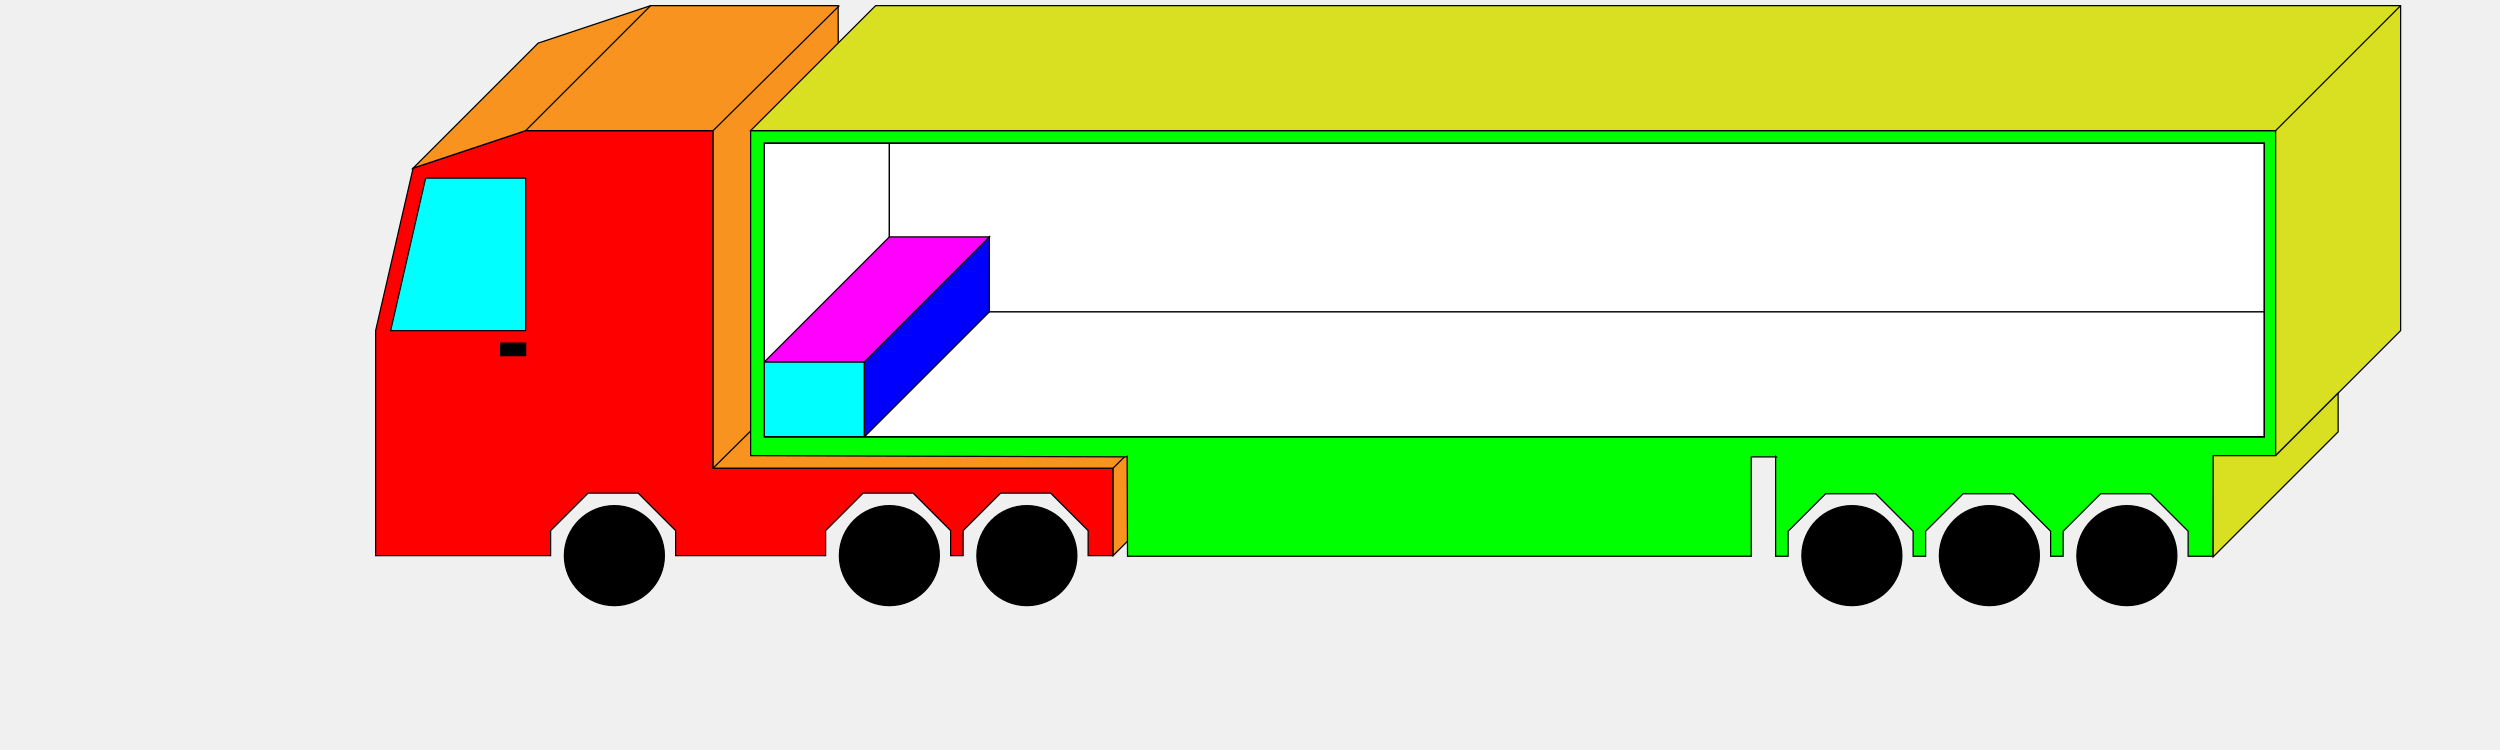
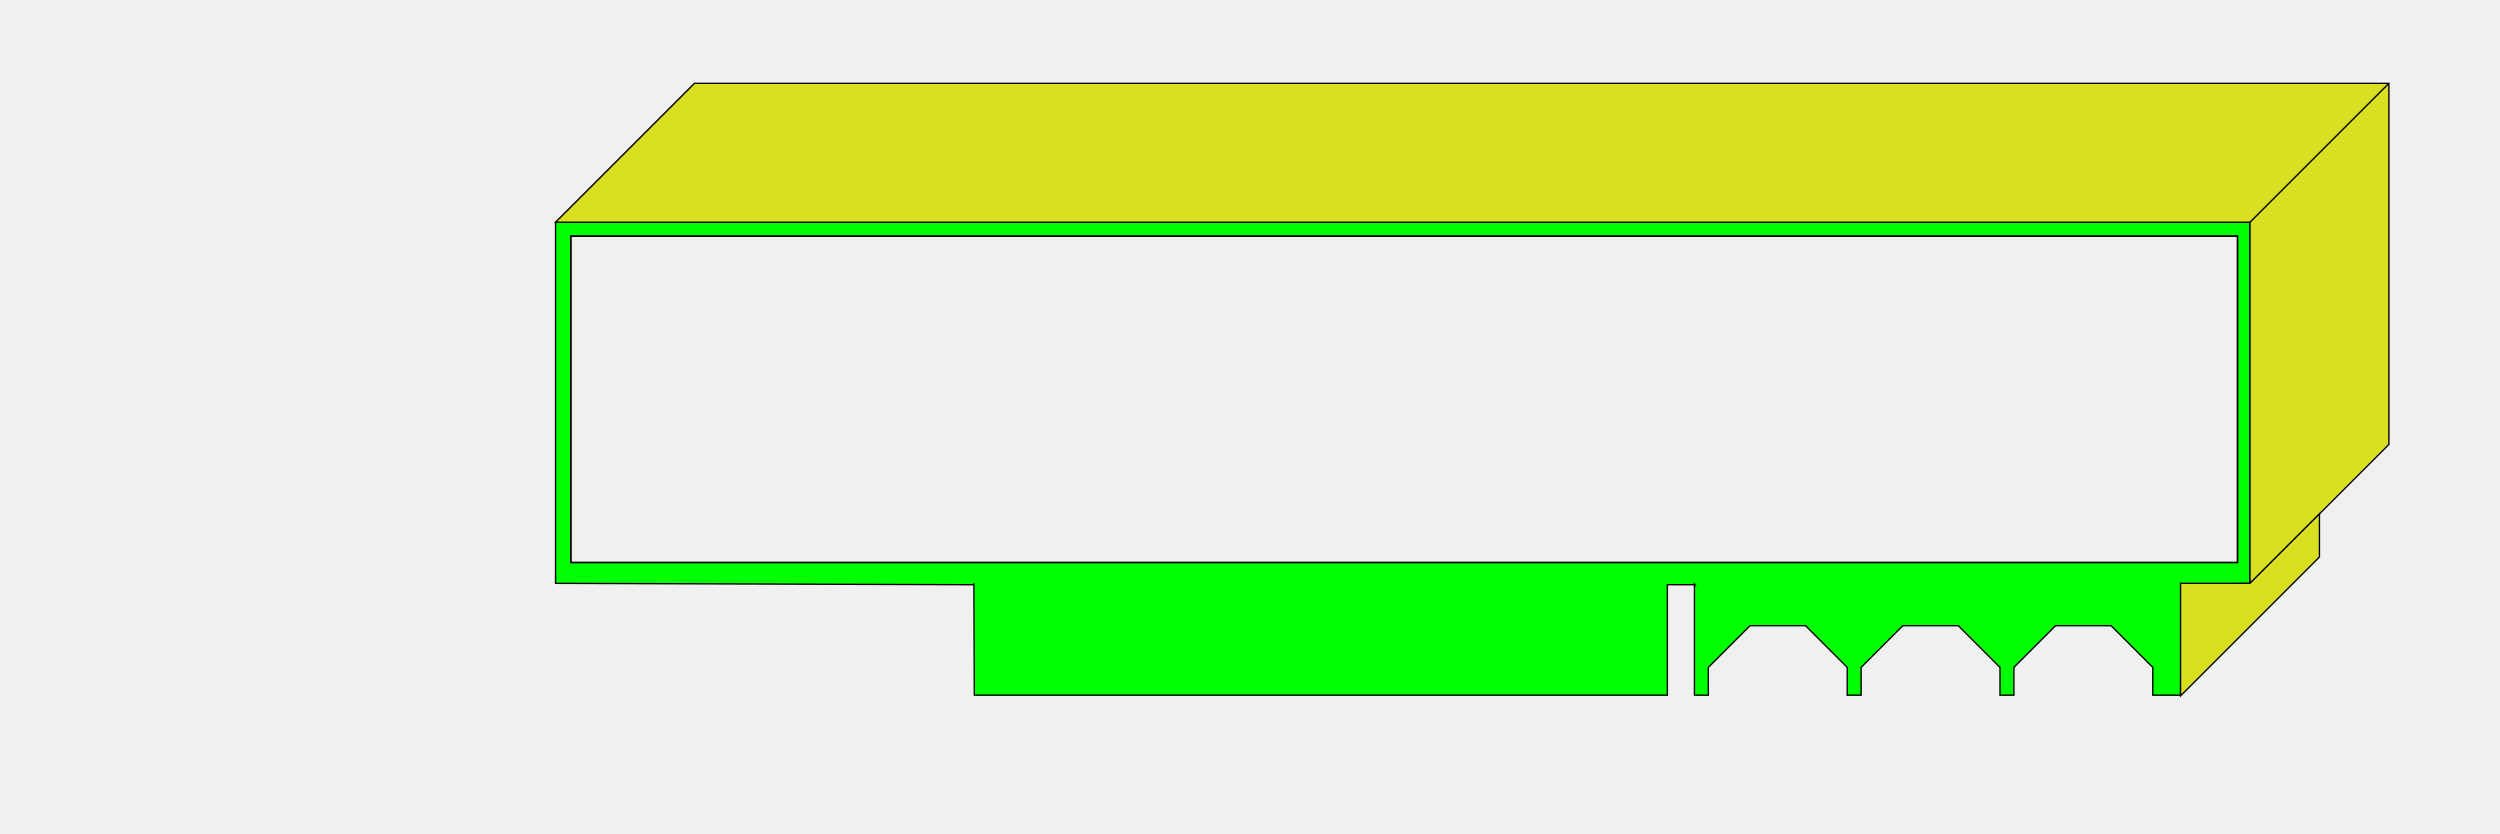
- <svg xmlns="http://www.w3.org/2000/svg" version="1.1" x="0px" y="0px" viewBox="0 0 2000 600" style="enable-background:new 0 0 2000 600;" xml:space="preserve">
+ <svg xmlns="http://www.w3.org/2000/svg" version="1.1" id="Calque_1" x="0px" y="0px" viewBox="0 0 1800 600" style="enable-background:new 0 0 1800 600;" xml:space="preserve">
  <style type="text/css">
- 	.st0{fill:#FF0000;stroke:#000000;stroke-miterlimit:10;}
- 	.st1{fill:none;stroke:#000000;stroke-miterlimit:10;}
- 	.st2{fill:#00FFFF;stroke:#000000;stroke-miterlimit:10;}
- 	.st3{stroke:#000000;stroke-miterlimit:10;}
- 	.st4{fill:#F7931E;stroke:#000000;stroke-miterlimit:10;}
- 	.st5{fill:#FFFFFF;stroke:#000000;stroke-miterlimit:10;}
- 	.st6{fill:#0000FF;stroke:#000000;stroke-miterlimit:10;}
- 	.st7{fill:#FF00FF;stroke:#000000;stroke-miterlimit:10;}
- 	.st8{fill:#00FF00;stroke:#000000;stroke-miterlimit:10;}
- 	.st9{fill:#D9E021;stroke:#000000;stroke-miterlimit:10;}
+ 	.st0{display:none;}
+ 	.st1{display:inline;fill:#FF0000;stroke:#000000;stroke-miterlimit:10;}
+ 	.st2{display:inline;fill:none;stroke:#000000;stroke-miterlimit:10;}
+ 	.st3{display:inline;fill:#441400;stroke:#000000;stroke-miterlimit:10;}
+ 	.st4{display:inline;stroke:#000000;stroke-miterlimit:10;}
+ 	.st5{display:inline;fill:#F7931E;stroke:#000000;stroke-miterlimit:10;}
+ 	.st6{display:inline;fill:#FFFFFF;stroke:#000000;stroke-miterlimit:10;}
+ 	.st7{display:inline;fill:#6565BF;stroke:#000000;stroke-miterlimit:10;}
+ 	.st8{display:inline;fill:#0000FF;stroke:#000000;stroke-miterlimit:10;}
+ 	.st9{display:inline;fill:#FF00FF;stroke:#000000;stroke-miterlimit:10;}
+ 	.st10{fill:#00FF00;stroke:#000000;stroke-miterlimit:10;}
+ 	.st11{fill:none;stroke:#000000;stroke-miterlimit:10;}
+ 	.st12{fill:#D9E021;stroke:#000000;stroke-miterlimit:10;}
</style>
-   <g id="Tracteur">
-     <polygon class="st0" points="440.5,444.5 440.5,424.5 470.5,394.5 510.5,394.5 540.5,424.5 540.5,444.5 660.5,444.5 660.5,424.5    690.5,394.5 730.5,394.5 760.5,424.5 760.5,444.5 770.5,444.5 770.5,424.5 800.5,394.5 840.5,394.5 870.5,424.5 870.5,444.5    890.5,444.5 890.5,374.5 570.5,374.5 570.5,104.5 420.5,104.5 330.5,134.5 300.5,264.5 300.5,444.5  " />
-     <path class="st1" d="M420.7,115.8" />
-     <polygon class="st2" points="312.5,264.5 340.5,142.5 420.5,142.5 420.5,264.5  " />
-     <rect x="400.5" y="274.5" class="st3" width="20" height="10" />
-     <polygon class="st4" points="890.5,444.5 990.5,344.5 990.5,274.5 671.5,274.5 670.5,4.5 520.5,4.5 430.5,34.5 330.5,134.5    420.5,104.5 570.5,104.5 570.5,374.5 890.5,374.5  " />
-     <line class="st1" x1="420.5" y1="104.5" x2="520.5" y2="4.5" />
-     <line class="st1" x1="570.5" y1="104.5" x2="671.5" y2="4.5" />
-     <path class="st1" d="M570.5,374.5" />
-     <line class="st1" x1="671.5" y1="274.5" x2="570.5" y2="374.5" />
-     <line class="st1" x1="990.5" y1="274.5" x2="890.5" y2="374.5" />
+   <g id="Tracteur" class="st0">
+     <polygon class="st1" points="240,500 240,480 270,450 310,450 340,480 340,500 460,500 460,480 490,450 530,450 560,480 560,500    570,500 570,480 600,450 640,450 670,480 670,500 690,500 690,430 370,430 370,160 220,160 130,190 100,320 100,500  " />
+     <path class="st2" d="M220.2,171.3" />
+     <polygon class="st3" points="112,320 140,198 220,198 220,320  " />
+     <rect x="200" y="330" class="st4" width="20" height="10" />
+     <polygon class="st5" points="690,500 790,400 790,330 471,330 470,60 320,60 230,90 130,190 220,160 370,160 370,430 690,430  " />
+     <line class="st2" x1="220" y1="160" x2="320" y2="60" />
+     <line class="st2" x1="370" y1="160" x2="471" y2="60" />
+     <path class="st2" d="M370,430" />
+     <line class="st2" x1="471" y1="330" x2="370" y2="430" />
+     <line class="st2" x1="790" y1="330" x2="690" y2="430" />
  </g>
-   <g id="Remorque_interieur">
-     <polygon class="st5" points="611.5,349.5 711.5,249.5 711.5,14.5 611.5,114.5  " />
-     <rect x="711.5" y="14.5" class="st5" width="1200" height="235" />
-     <line class="st1" x1="1811.5" y1="114.5" x2="1911.5" y2="14.5" />
-     <path class="st1" d="M1811.5,349.5l100-100L1811.5,349.5z" />
-     <path class="st1" d="M711.5,249.5l-100,100L711.5,249.5z" />
-     <path class="st1" d="M611.5,349.5" />
-     <polygon class="st5" points="611.5,349.5 1811.5,349.5 1911.5,249.5 711.5,249.5  " />
-     <rect x="611.5" y="114.5" class="st1" width="1200" height="235" />
+   <g id="Remorque_interieur" class="st0">
+     <polygon class="st6" points="411,405 511,305 511,70 411,170  " />
+     <rect x="511" y="70" class="st6" width="1200" height="235" />
+     <line class="st2" x1="1611" y1="170" x2="1711" y2="70" />
+     <path class="st2" d="M1611,405l100-100L1611,405z" />
+     <path class="st2" d="M511,305L411,405L511,305z" />
+     <path class="st2" d="M411,405" />
+     <polygon class="st6" points="411,405 1611,405 1711,305 511,305  " />
+     <rect x="411" y="170" class="st2" width="1200" height="235" />
  </g>
-   <g id="Box">
-     <rect x="611.5" y="289.5" class="st2" width="80" height="60" />
-     <polyline class="st6" points="691.5,349.5 791.5,249.5 791.5,189.5 691.5,289.5 691.5,349.5  " />
-     <polyline class="st7" points="611.5,289.5 691.5,289.5 791.5,189.5 711.5,189.5 611.5,289.5  " />
+   <g id="Box" class="st0">
+     <rect x="411" y="345" class="st7" width="80" height="60" />
+     <polyline class="st8" points="491,405 591,305 591,245 491,345 491,405  " />
+     <polyline class="st9" points="411,345 491,345 591,245 511,245 411,345  " />
  </g>
  <g id="Remorque">
-     <polygon class="st0" points="1420.5,365 1420.5,365.5 1421,365.5  " />
-     <path class="st8" d="M600.5,104.5v260l300.5,1l0.7-0.5l0.3,80h499v-79.5V365v0.5h19.5V365l0.5,0.5h-0.5V445h10v-20l30-30h40l30,30   v20h10v-20l30-30h40l30,30v20h10v-20l30-30h40l30,30v20h20l0.5-80l0.5,0.5l49-1v-260H600.5z M1811.5,349.5h-1200v-235h1200V349.5z" />
-     <rect x="611.5" y="114.5" class="st1" width="1200" height="235" />
-     <polygon class="st9" points="700.5,4.5 600.5,104.5 1820.5,104.5 1820.5,364.5 1920.5,264.5 1920.5,4.5  " />
-     <line class="st1" x1="1920.5" y1="4.5" x2="1820" y2="105" />
-     <polygon class="st9" points="1820.5,364.5 1770.5,364.5 1770.5,445.5 1870.5,345.5 1870.5,314.5  " />
+     <path class="st10" d="M400,160v260l300.5,1l0.7-0.5l0.3,80h499V421v-0.5v0.5h19.5v-0.5l0.5,0.5h-0.5v79.5h10v-20l30-30h40l30,30v20   h10v-20l30-30h40l30,30v20h10v-20l30-30h40l30,30v20h20l0.5-80l0.5,0.5l49-1V160H400z M1611,405H411V170h1200V405z" />
+     <rect x="411" y="170" class="st11" width="1200" height="235" />
+     <polygon class="st12" points="500,60 400,160 1620,160 1620,420 1720,320 1720,60  " />
+     <line class="st11" x1="1720" y1="60" x2="1619.5" y2="160.5" />
+     <polygon class="st12" points="1620,420 1570,420 1570,501 1670,401 1670,370  " />
  </g>
-   <g id="Brouillon">
+   <g id="Brouillon" class="st0">
</g>
-   <g id="Roues">
-     <circle class="st3" cx="1701.5" cy="444.5" r="40" />
-     <circle class="st3" cx="1591.5" cy="444.5" r="40" />
-     <circle class="st3" cx="1481.5" cy="444.5" r="40" />
-     <circle class="st3" cx="821.5" cy="444.5" r="40" />
-     <circle class="st3" cx="711.5" cy="444.5" r="40" />
-     <circle class="st3" cx="491.5" cy="444.5" r="40" />
+   <g id="Roues" class="st0">
+     <circle class="st4" cx="1501" cy="500" r="40" />
+     <circle class="st4" cx="1391" cy="500" r="40" />
+     <circle class="st4" cx="1281" cy="500" r="40" />
+     <circle class="st4" cx="621" cy="500" r="40" />
+     <circle class="st4" cx="511" cy="500" r="40" />
+     <circle class="st4" cx="291" cy="500" r="40" />
  </g>
</svg>
